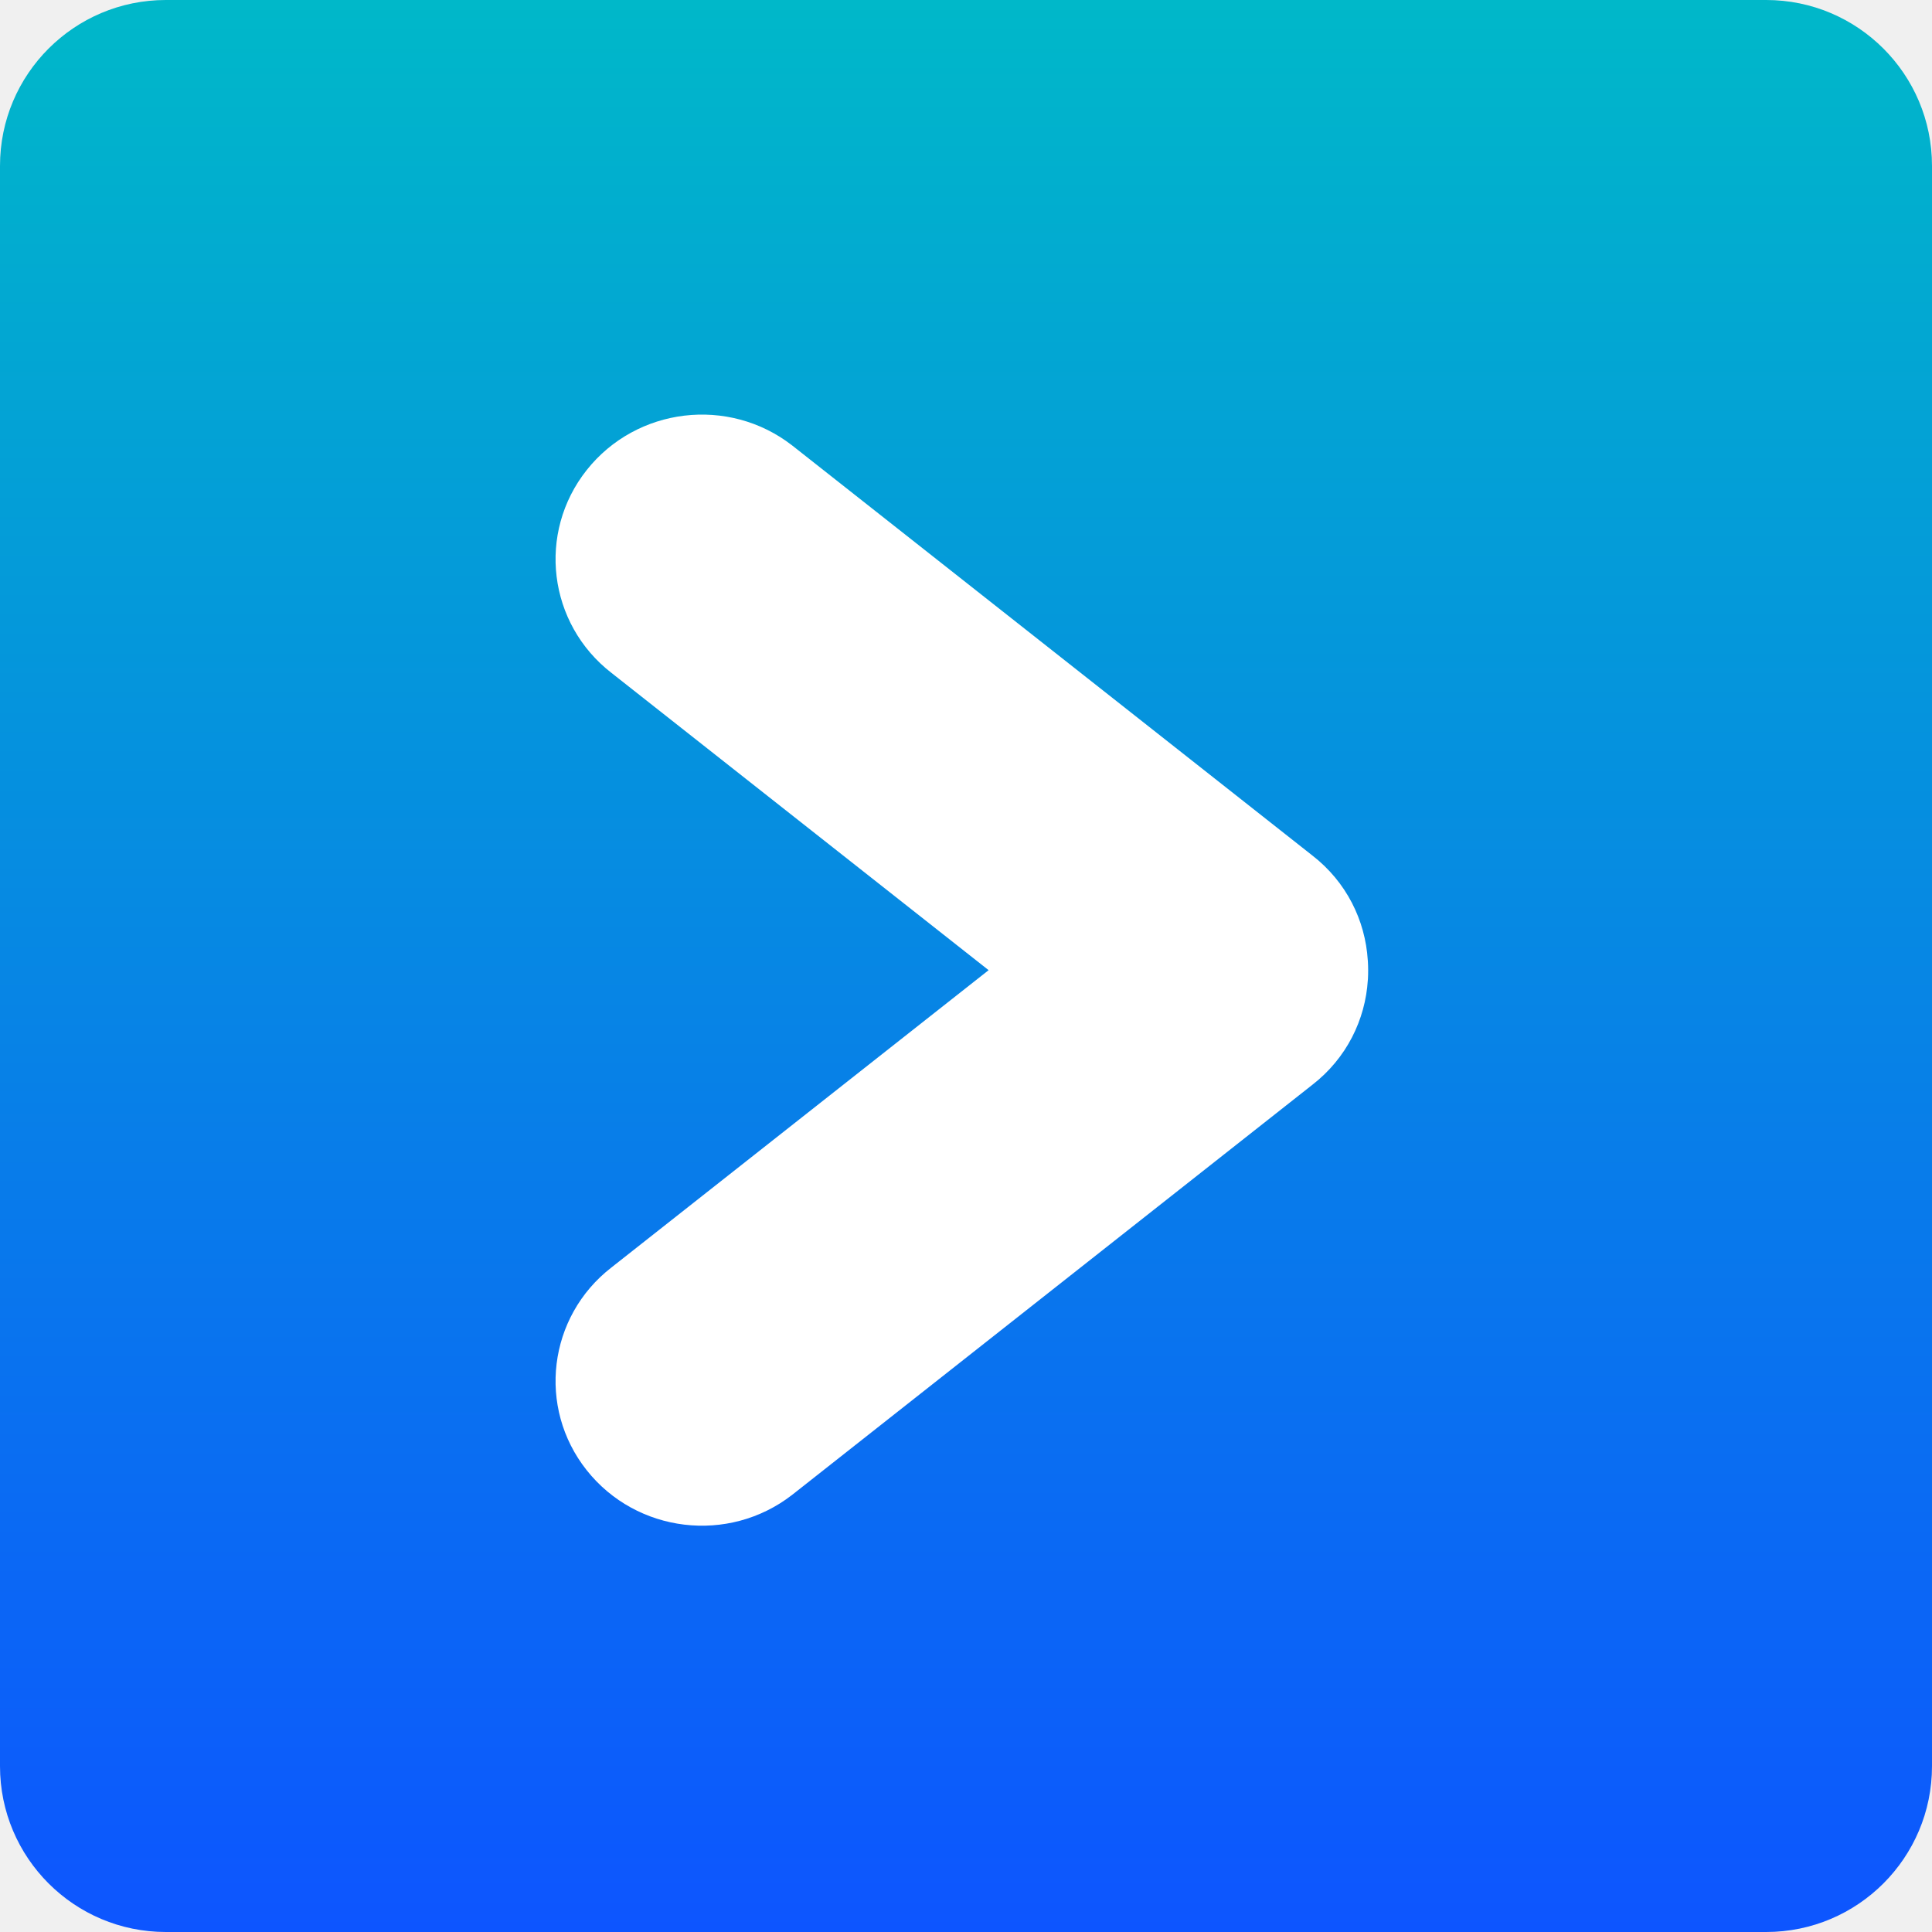
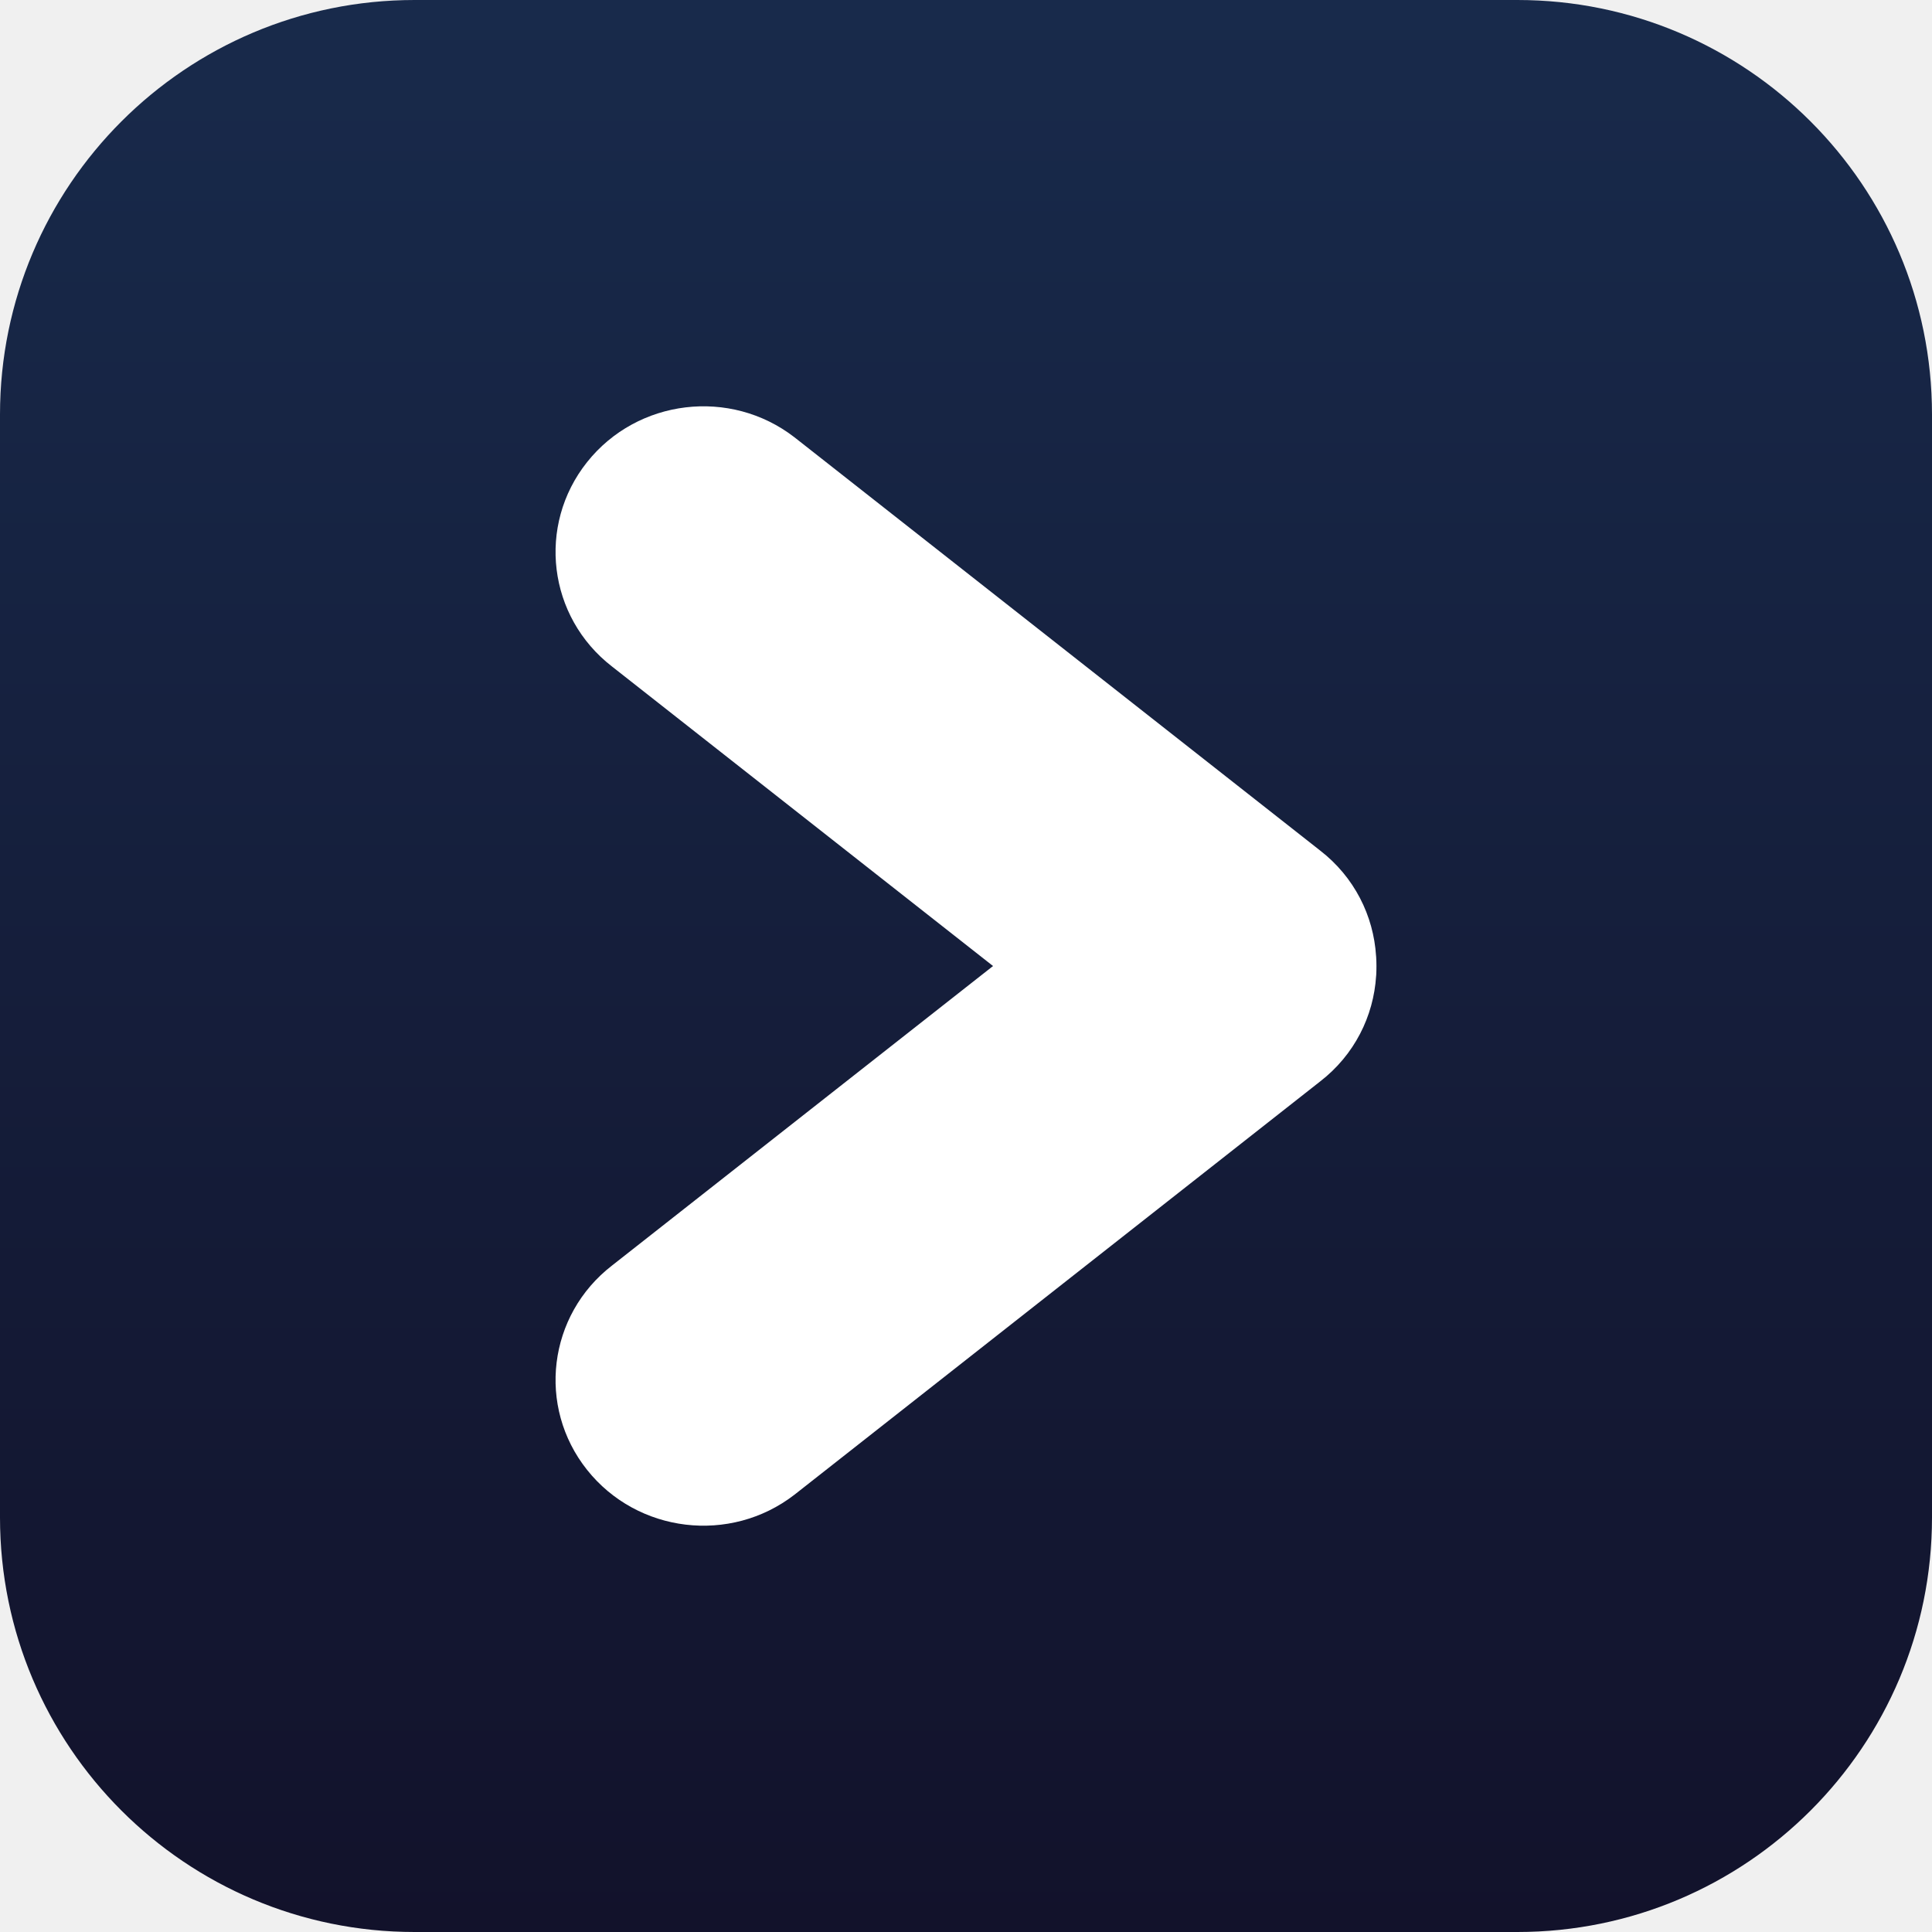
<svg xmlns="http://www.w3.org/2000/svg" width="233" height="233" viewBox="0 0 233 233" fill="none">
-   <rect width="233" height="233" rx="20" fill="url(#paint0_linear_9_12)" />
-   <path d="M164.967 115.939C164.967 115.893 164.961 115.848 164.954 115.797C164.655 111.009 162.384 106.356 158.257 103.162L95.519 53.708C87.859 47.772 76.776 49.107 70.762 56.683C64.749 64.265 66.09 75.215 73.743 81.152L119.228 117.003L73.743 152.855C66.09 158.785 64.749 169.742 70.762 177.317C76.776 184.893 87.859 186.229 95.519 180.292L158.264 130.832C162.39 127.637 164.661 122.985 164.961 118.197C164.967 118.152 164.967 118.107 164.974 118.055C164.994 117.7 165 117.352 165 116.997C165 116.648 164.987 116.293 164.967 115.939Z" fill="white" />
+   <rect width="233" height="233" rx="50" fill="url(#paint0_linear_9_12)" />
+   <path d="M165.967 115.431C165.967 115.385 165.96 115.34 165.954 115.288C165.651 110.464 163.357 105.777 159.189 102.559L95.81 52.736C88.072 46.755 76.876 48.101 70.801 55.733C64.726 63.371 66.08 74.403 73.812 80.384L119.761 116.503L73.812 152.622C66.08 158.597 64.726 169.635 70.801 177.267C76.876 184.899 88.072 186.245 95.81 180.264L159.195 130.435C163.364 127.217 165.658 122.53 165.96 117.706C165.967 117.66 165.967 117.615 165.974 117.563C165.993 117.205 166 116.854 166 116.497C166 116.146 165.987 115.788 165.967 115.431Z" fill="white" />
  <defs>
    <linearGradient id="paint0_linear_9_12" x1="116.5" y1="0" x2="116.5" y2="233" gradientUnits="userSpaceOnUse">
-       <stop stop-color="#00B8C9" />
-       <stop offset="1" stop-color="#0D55FF" />
+       <stop stop-color="#182A4B" />
+       <stop offset="1" stop-color="#12122B" />
    </linearGradient>
  </defs>
</svg>
